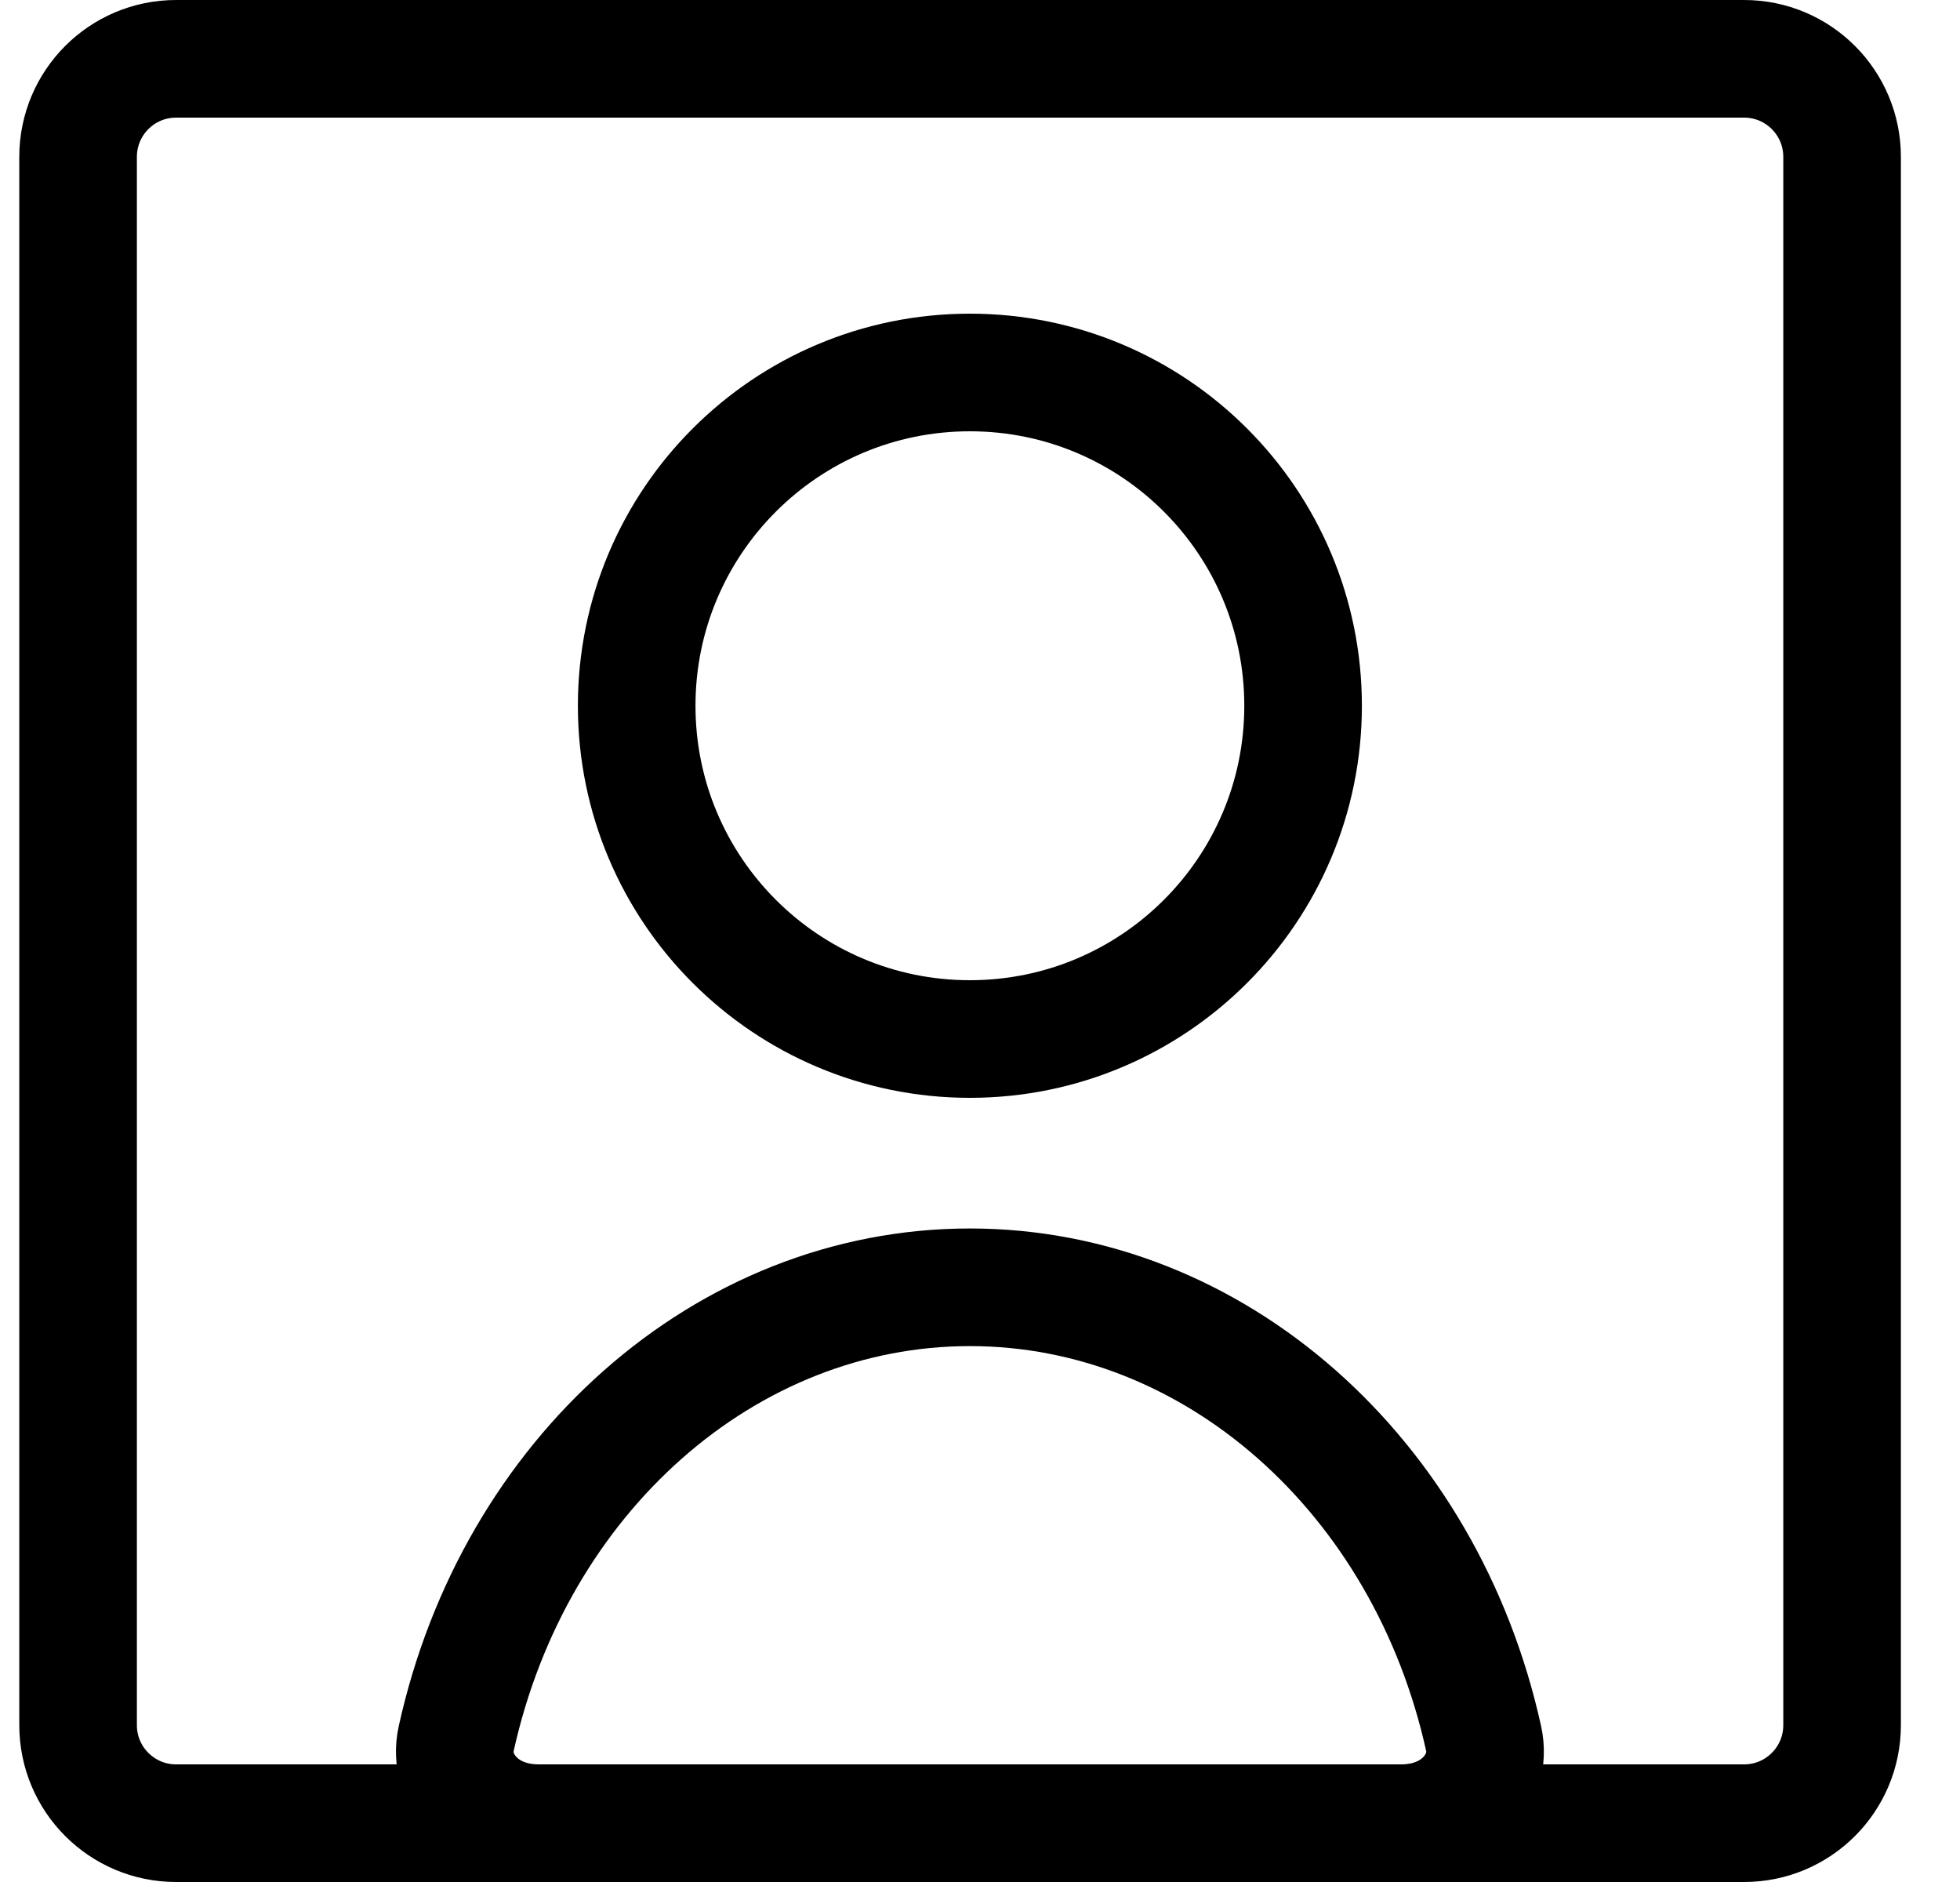
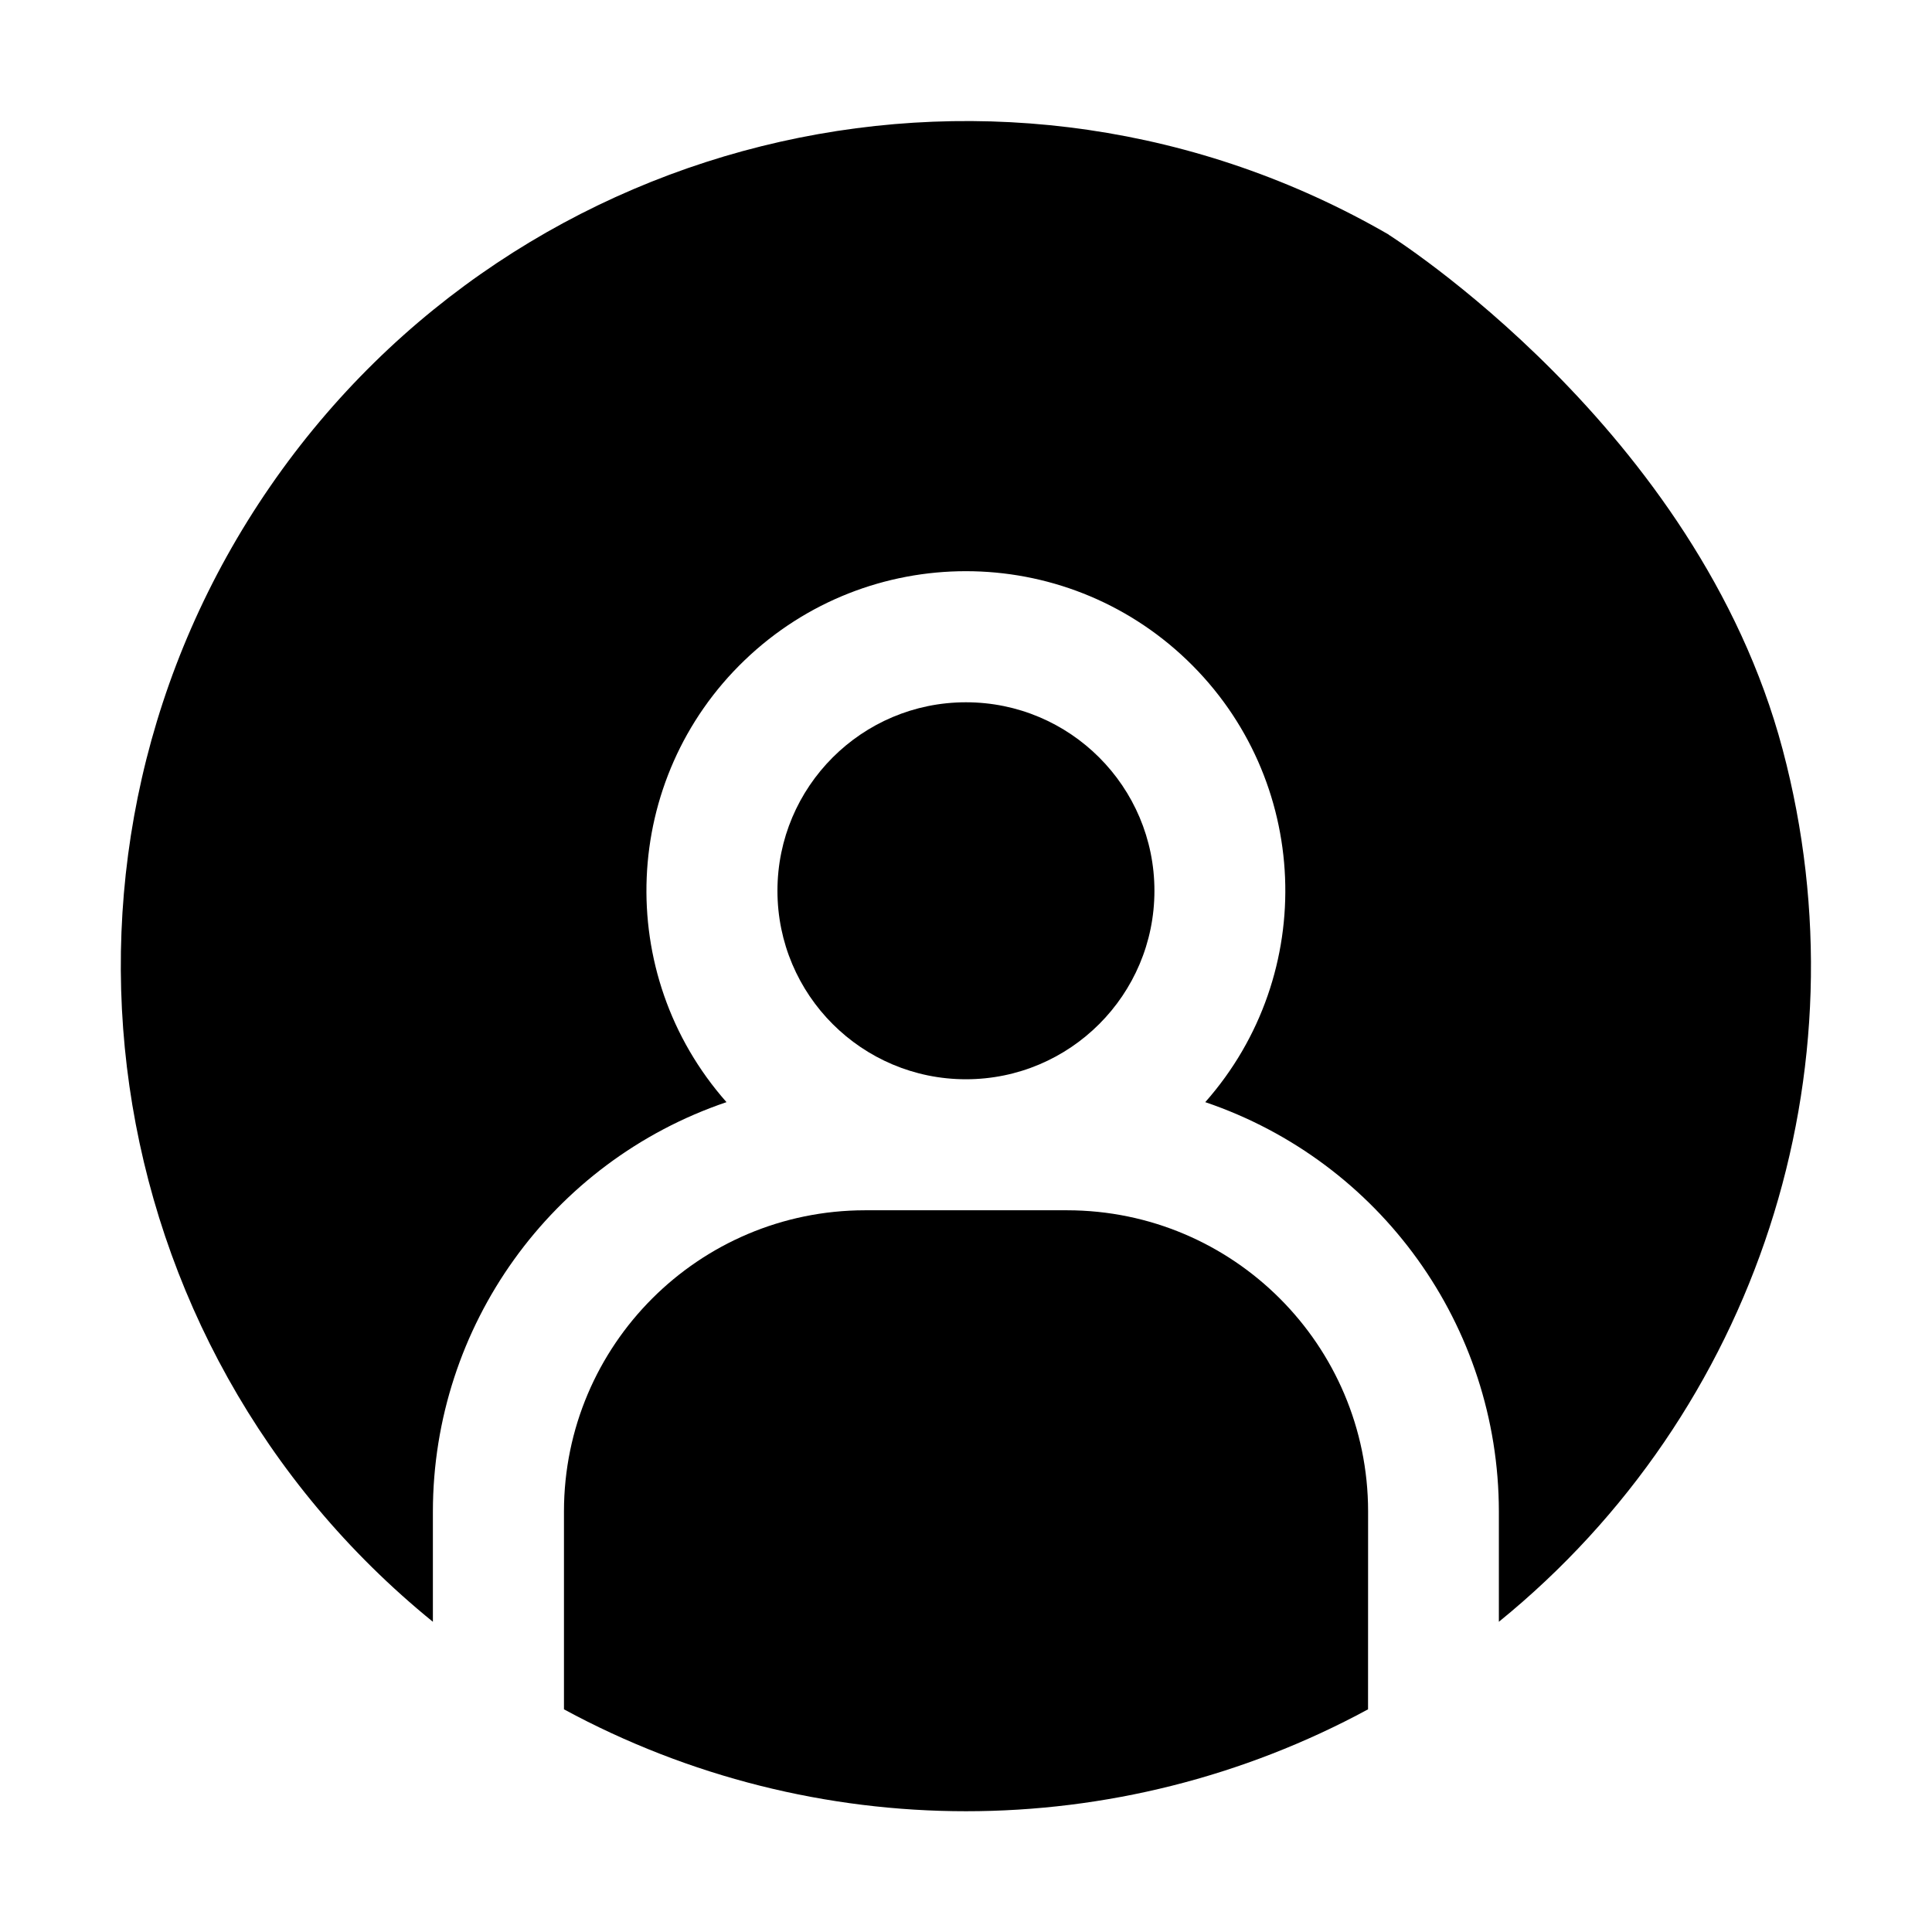
- <svg xmlns="http://www.w3.org/2000/svg" width="25" height="24" viewBox="0 0 25 24" fill="none">
-   <rect x="0.996" y="0.75" width="22.5" height="22.5" rx="1.25" stroke="black" stroke-width="1.5" />
-   <circle cx="12.371" cy="9" r="4.25" stroke="black" stroke-width="1.5" />
-   <path d="M5.818 22.176C6.557 18.816 9.255 16.416 12.371 16.416C15.488 16.416 18.186 18.816 18.925 22.176C19.034 22.674 18.62 23.25 17.871 23.25H6.871C6.123 23.25 5.708 22.674 5.818 22.176Z" stroke="black" stroke-width="1.5" />
+ <svg xmlns="http://www.w3.org/2000/svg" width="32" height="32" viewBox="0 0 32 32">
+   <g id="agent-knowledge-hub" transform="translate(-547 -939)">
+     <g id="Group_142" data-name="Group 142" transform="translate(548.999 933.857)">
+       <path id="Path_1095" data-name="Path 1095" d="M49.051,135.124V126.6a13.995,13.995,0,0,0-15.832,22.976v-1.829a7.166,7.166,0,0,1,4.863-6.778,5.291,5.291,0,1,1,7.93,0,7.166,7.166,0,0,1,4.863,6.778v1.829a13.988,13.988,0,0,0,4.7-14.449c-1.413-5.322-6.528-8.527-6.528-8.527" transform="translate(-28.048 -117.571)" />
+       <path id="Path_1096" data-name="Path 1096" d="M181.621,257.909a3.122,3.122,0,1,0,3.122,3.122,3.122,3.122,0,0,0-3.122-3.122Z" transform="translate(-167.621 -241.134)" />
+       <path id="Path_1097" data-name="Path 1097" d="M142.9,379.276a4.99,4.99,0,0,0-4.985-4.985h-3.349a4.99,4.99,0,0,0-4.985,4.985v3.281a13.981,13.981,0,0,0,13.318,0Z" transform="translate(-122.239 -349.102)" />
+     </g>
+     <rect id="Rectangle_904" data-name="Rectangle 904" width="32" height="32" transform="translate(547 939)" fill="none" />
+   </g>
</svg>
